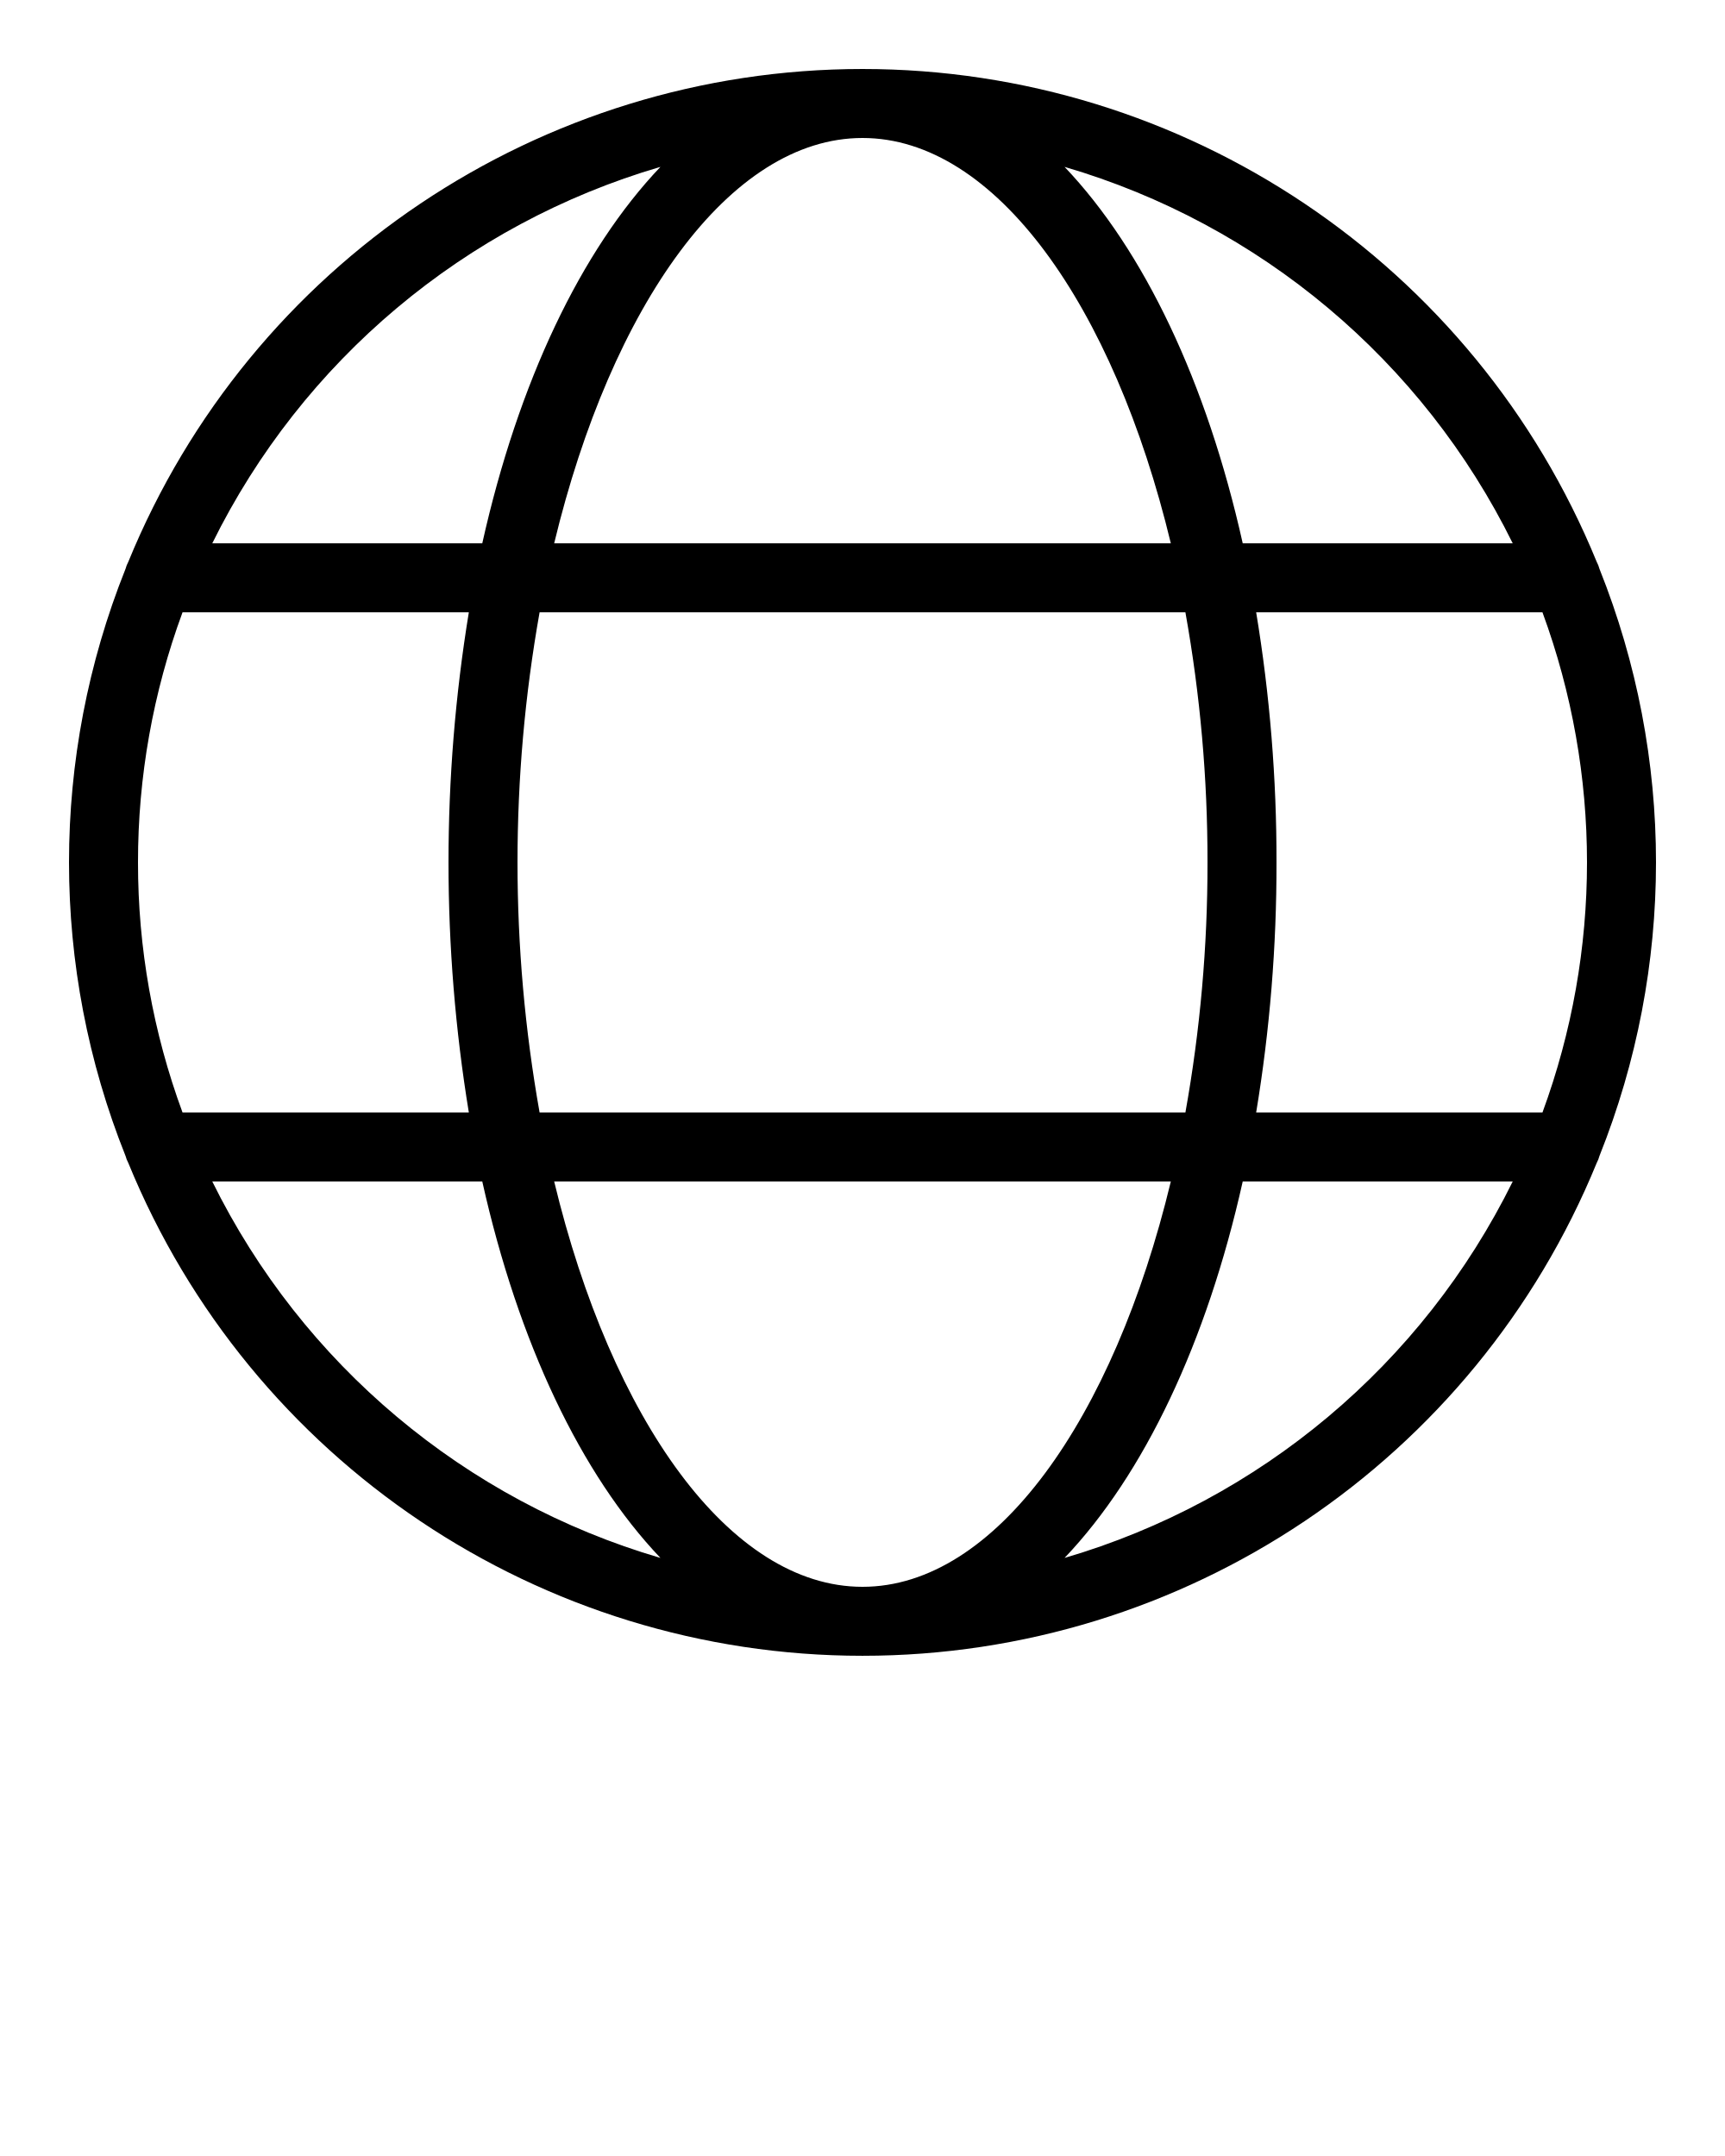
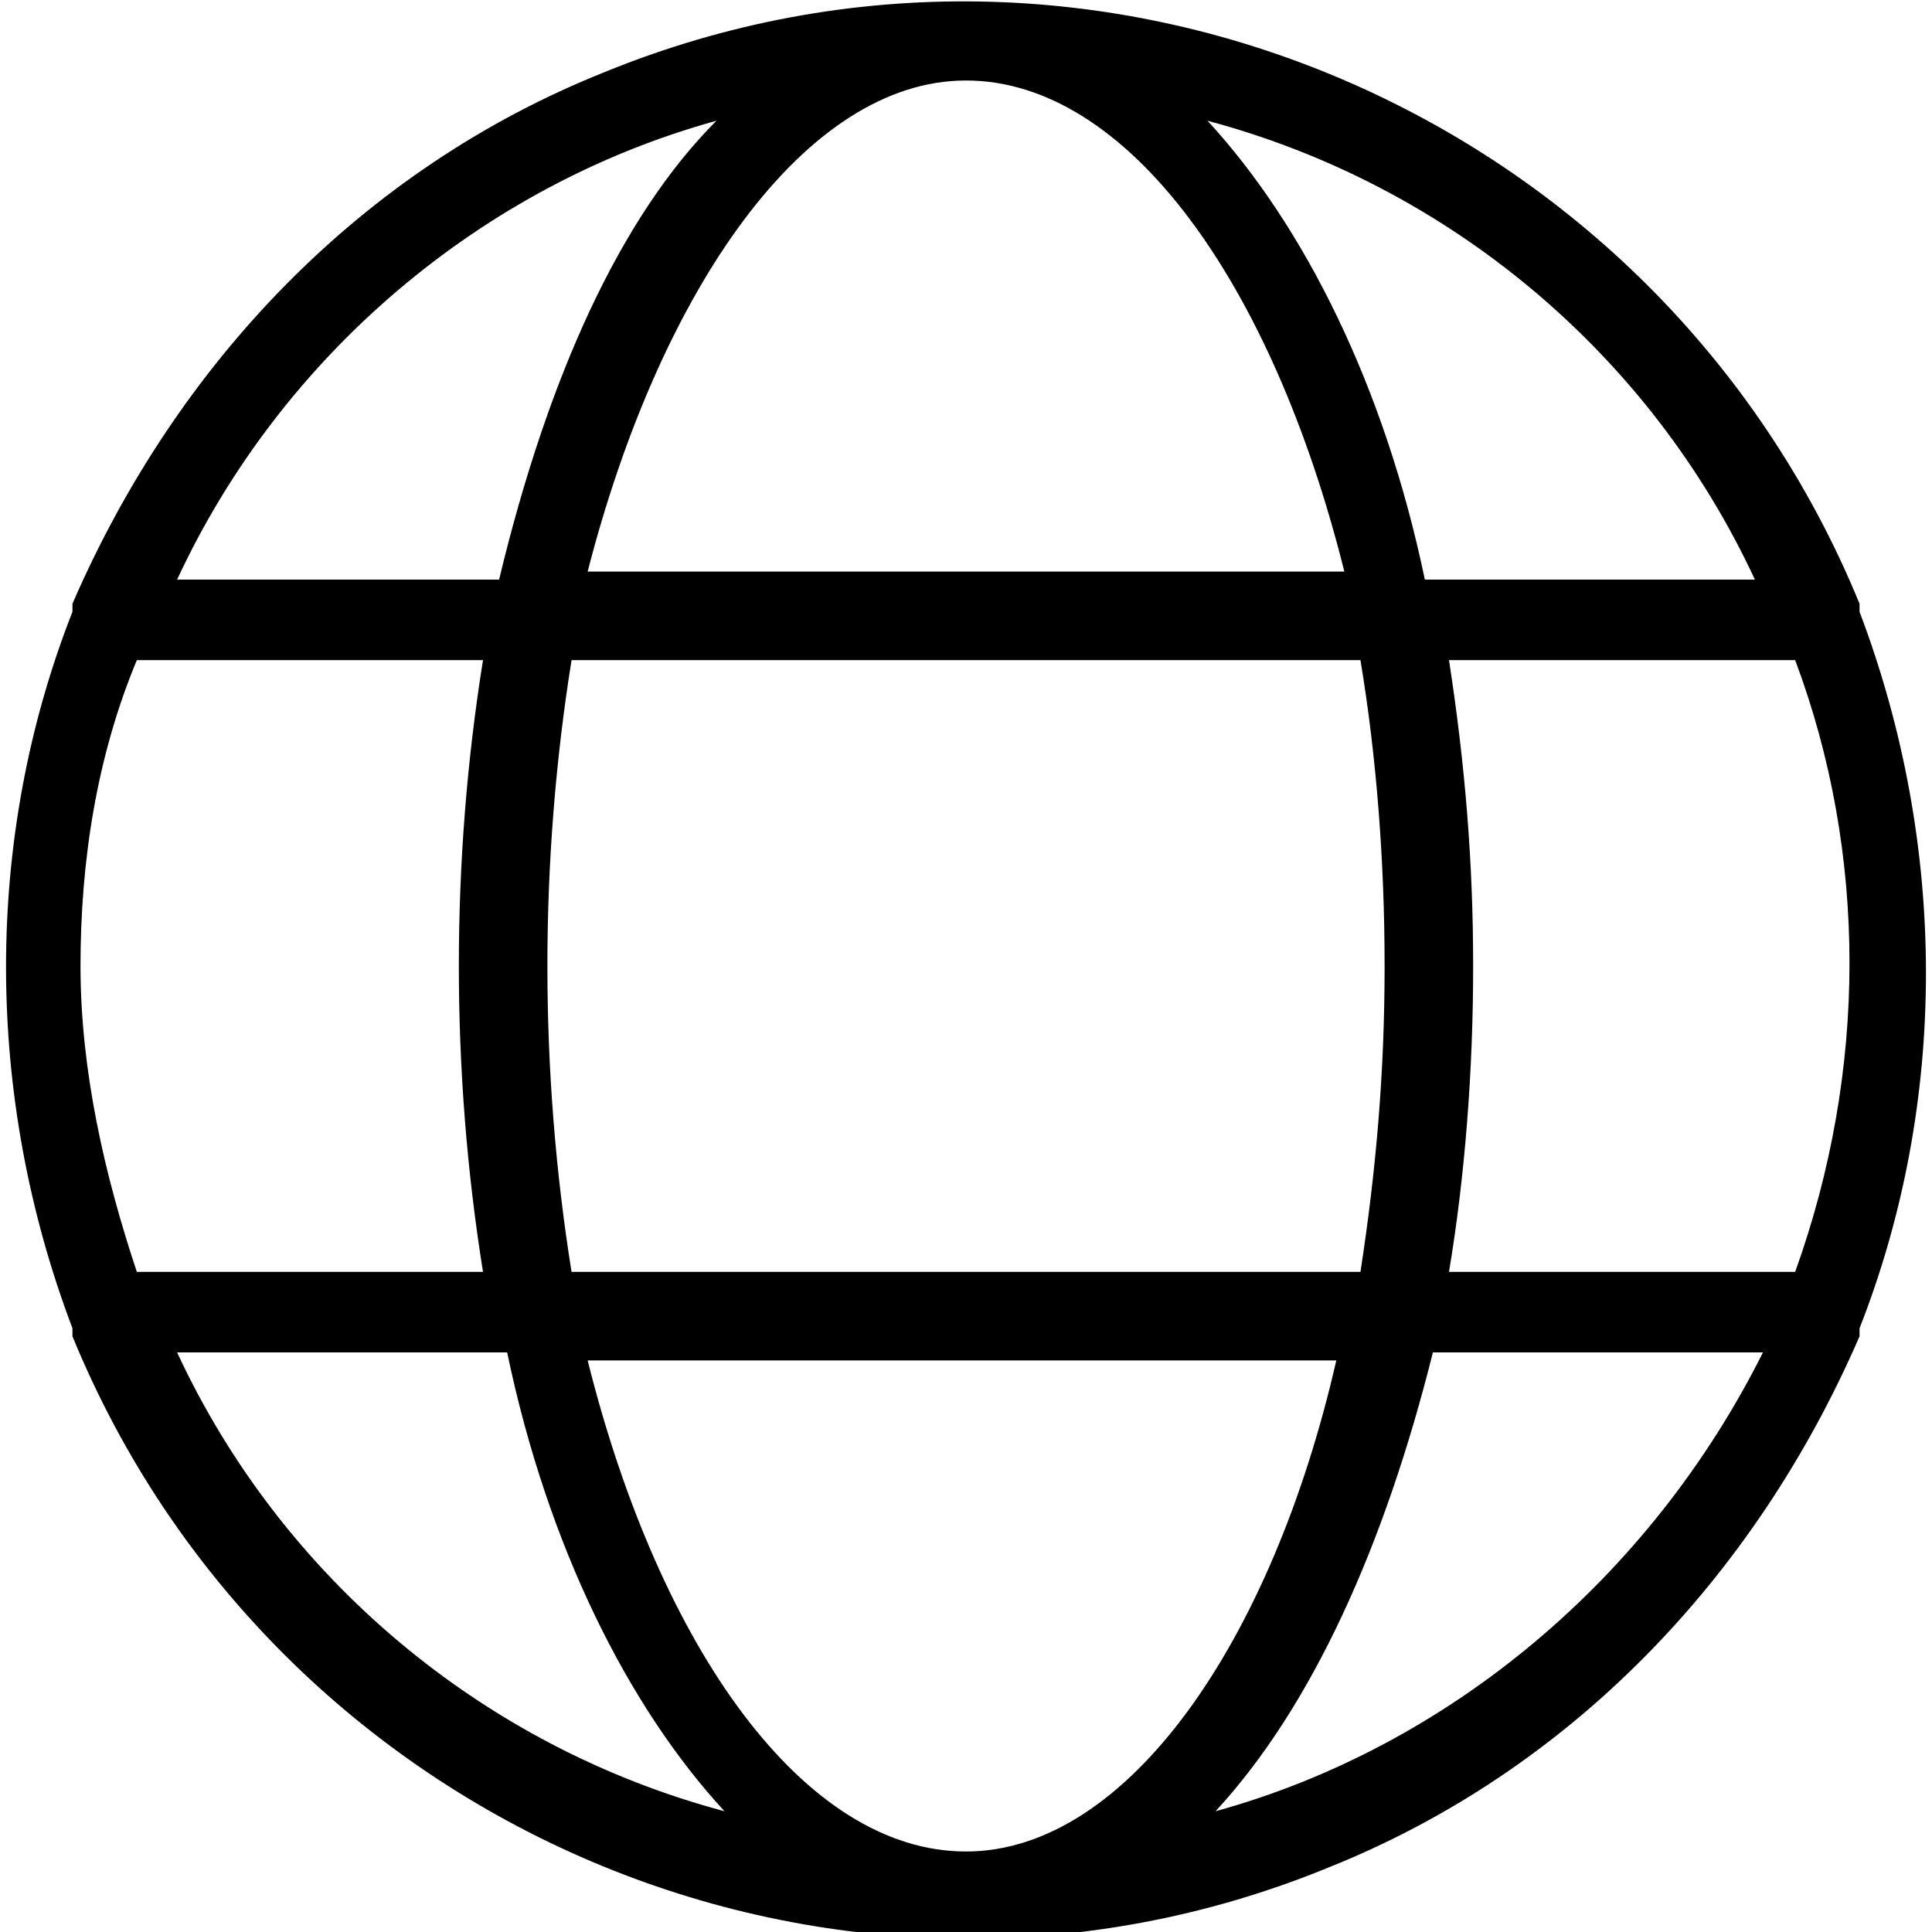
- <svg xmlns="http://www.w3.org/2000/svg" viewBox="0 0 100 125">
-   <path fill="currentColor" d="M92.56,32.569a45.986,45.986,0,0,0-85.12,0,1.972,1.972,0,0,0-.165.418,45.827,45.827,0,0,0,0,34.025,1.972,1.972,0,0,0,.165.418,45.986,45.986,0,0,0,85.12,0,1.972,1.972,0,0,0,.165-.418,45.827,45.827,0,0,0,0-34.025A1.972,1.972,0,0,0,92.56,32.569ZM50,92c-7.703,0-14.552-9.713-17.874-23.5H67.874C64.552,82.287,57.703,92,50,92ZM31.281,64.5a82.717,82.717,0,0,1,0-29H68.719A81.523,81.523,0,0,1,70,50a81.523,81.523,0,0,1-1.281,14.5ZM8,50a41.8,41.8,0,0,1,2.582-14.5H27.179a89.776,89.776,0,0,0,0,29H10.582A41.8,41.8,0,0,1,8,50ZM50,8c7.703,0,14.552,9.713,17.874,23.5H32.126C35.448,17.713,42.297,8,50,8ZM72.821,35.5H89.418a42.008,42.008,0,0,1,0,29H72.821A87.807,87.807,0,0,0,74,50,87.807,87.807,0,0,0,72.821,35.5Zm14.873-4H72.042C69.956,22.161,66.319,14.513,61.714,9.675A42.188,42.188,0,0,1,87.694,31.5ZM38.286,9.675C33.681,14.513,30.044,22.161,27.958,31.5H12.306A42.188,42.188,0,0,1,38.286,9.675ZM12.306,68.5H27.958c2.087,9.339,5.724,16.987,10.328,21.825A42.188,42.188,0,0,1,12.306,68.5ZM61.714,90.325C66.319,85.487,69.956,77.839,72.042,68.5H87.694A42.188,42.188,0,0,1,61.714,90.325Z" />
+ <svg xmlns="http://www.w3.org/2000/svg" viewBox="0 0 24 24">
+   <path fill="currentColor" d="M23.1,7.5c-2.5-6.1-9.5-9.1-15.6-6.6c-3,1.2-5.3,3.6-6.6,6.6c0,0,0,0.1,0,0.1c-1.1,2.8-1.1,6,0,8.9c0,0,0,0.1,0,0.1         c2.5,6.1,9.5,9.1,15.6,6.6c3-1.2,5.3-3.6,6.6-6.6c0,0,0-0.1,0-0.1c1.1-2.8,1.1-6,0-8.9C23.1,7.5,23.1,7.5,23.1,7.5z M12,23         c-2,0-3.8-2.5-4.7-6.1h9.3C15.8,20.4,14,23,12,23z M7.1,15.8c-0.4-2.5-0.4-5.1,0-7.6h9.8c0.2,1.2,0.3,2.5,0.3,3.8         c0,1.3-0.1,2.5-0.3,3.8H7.1z M1,12c0-1.3,0.2-2.6,0.7-3.8H6c-0.4,2.5-0.4,5.1,0,7.6H1.7C1.3,14.6,1,13.3,1,12z M12,1         c2,0,3.8,2.5,4.7,6.1H7.3C8.2,3.6,10,1,12,1z M18,8.2h4.3c0.9,2.4,0.9,5.1,0,7.6H18c0.2-1.2,0.3-2.5,0.3-3.8         C18.3,10.7,18.2,9.5,18,8.2z M21.8,7.2h-4.1c-0.5-2.4-1.5-4.4-2.7-5.7C18,2.3,20.5,4.4,21.8,7.2z M8.9,1.5C7.7,2.7,6.8,4.7,6.2,7.2         H2.2C3.5,4.4,6,2.3,8.9,1.5z M2.2,16.8h4.1c0.5,2.4,1.5,4.4,2.7,5.7C6,21.7,3.5,19.6,2.2,16.8z M15.1,22.5c1.2-1.3,2.1-3.3,2.7-5.7         h4.1C20.5,19.6,18,21.7,15.1,22.5z" />
</svg>
